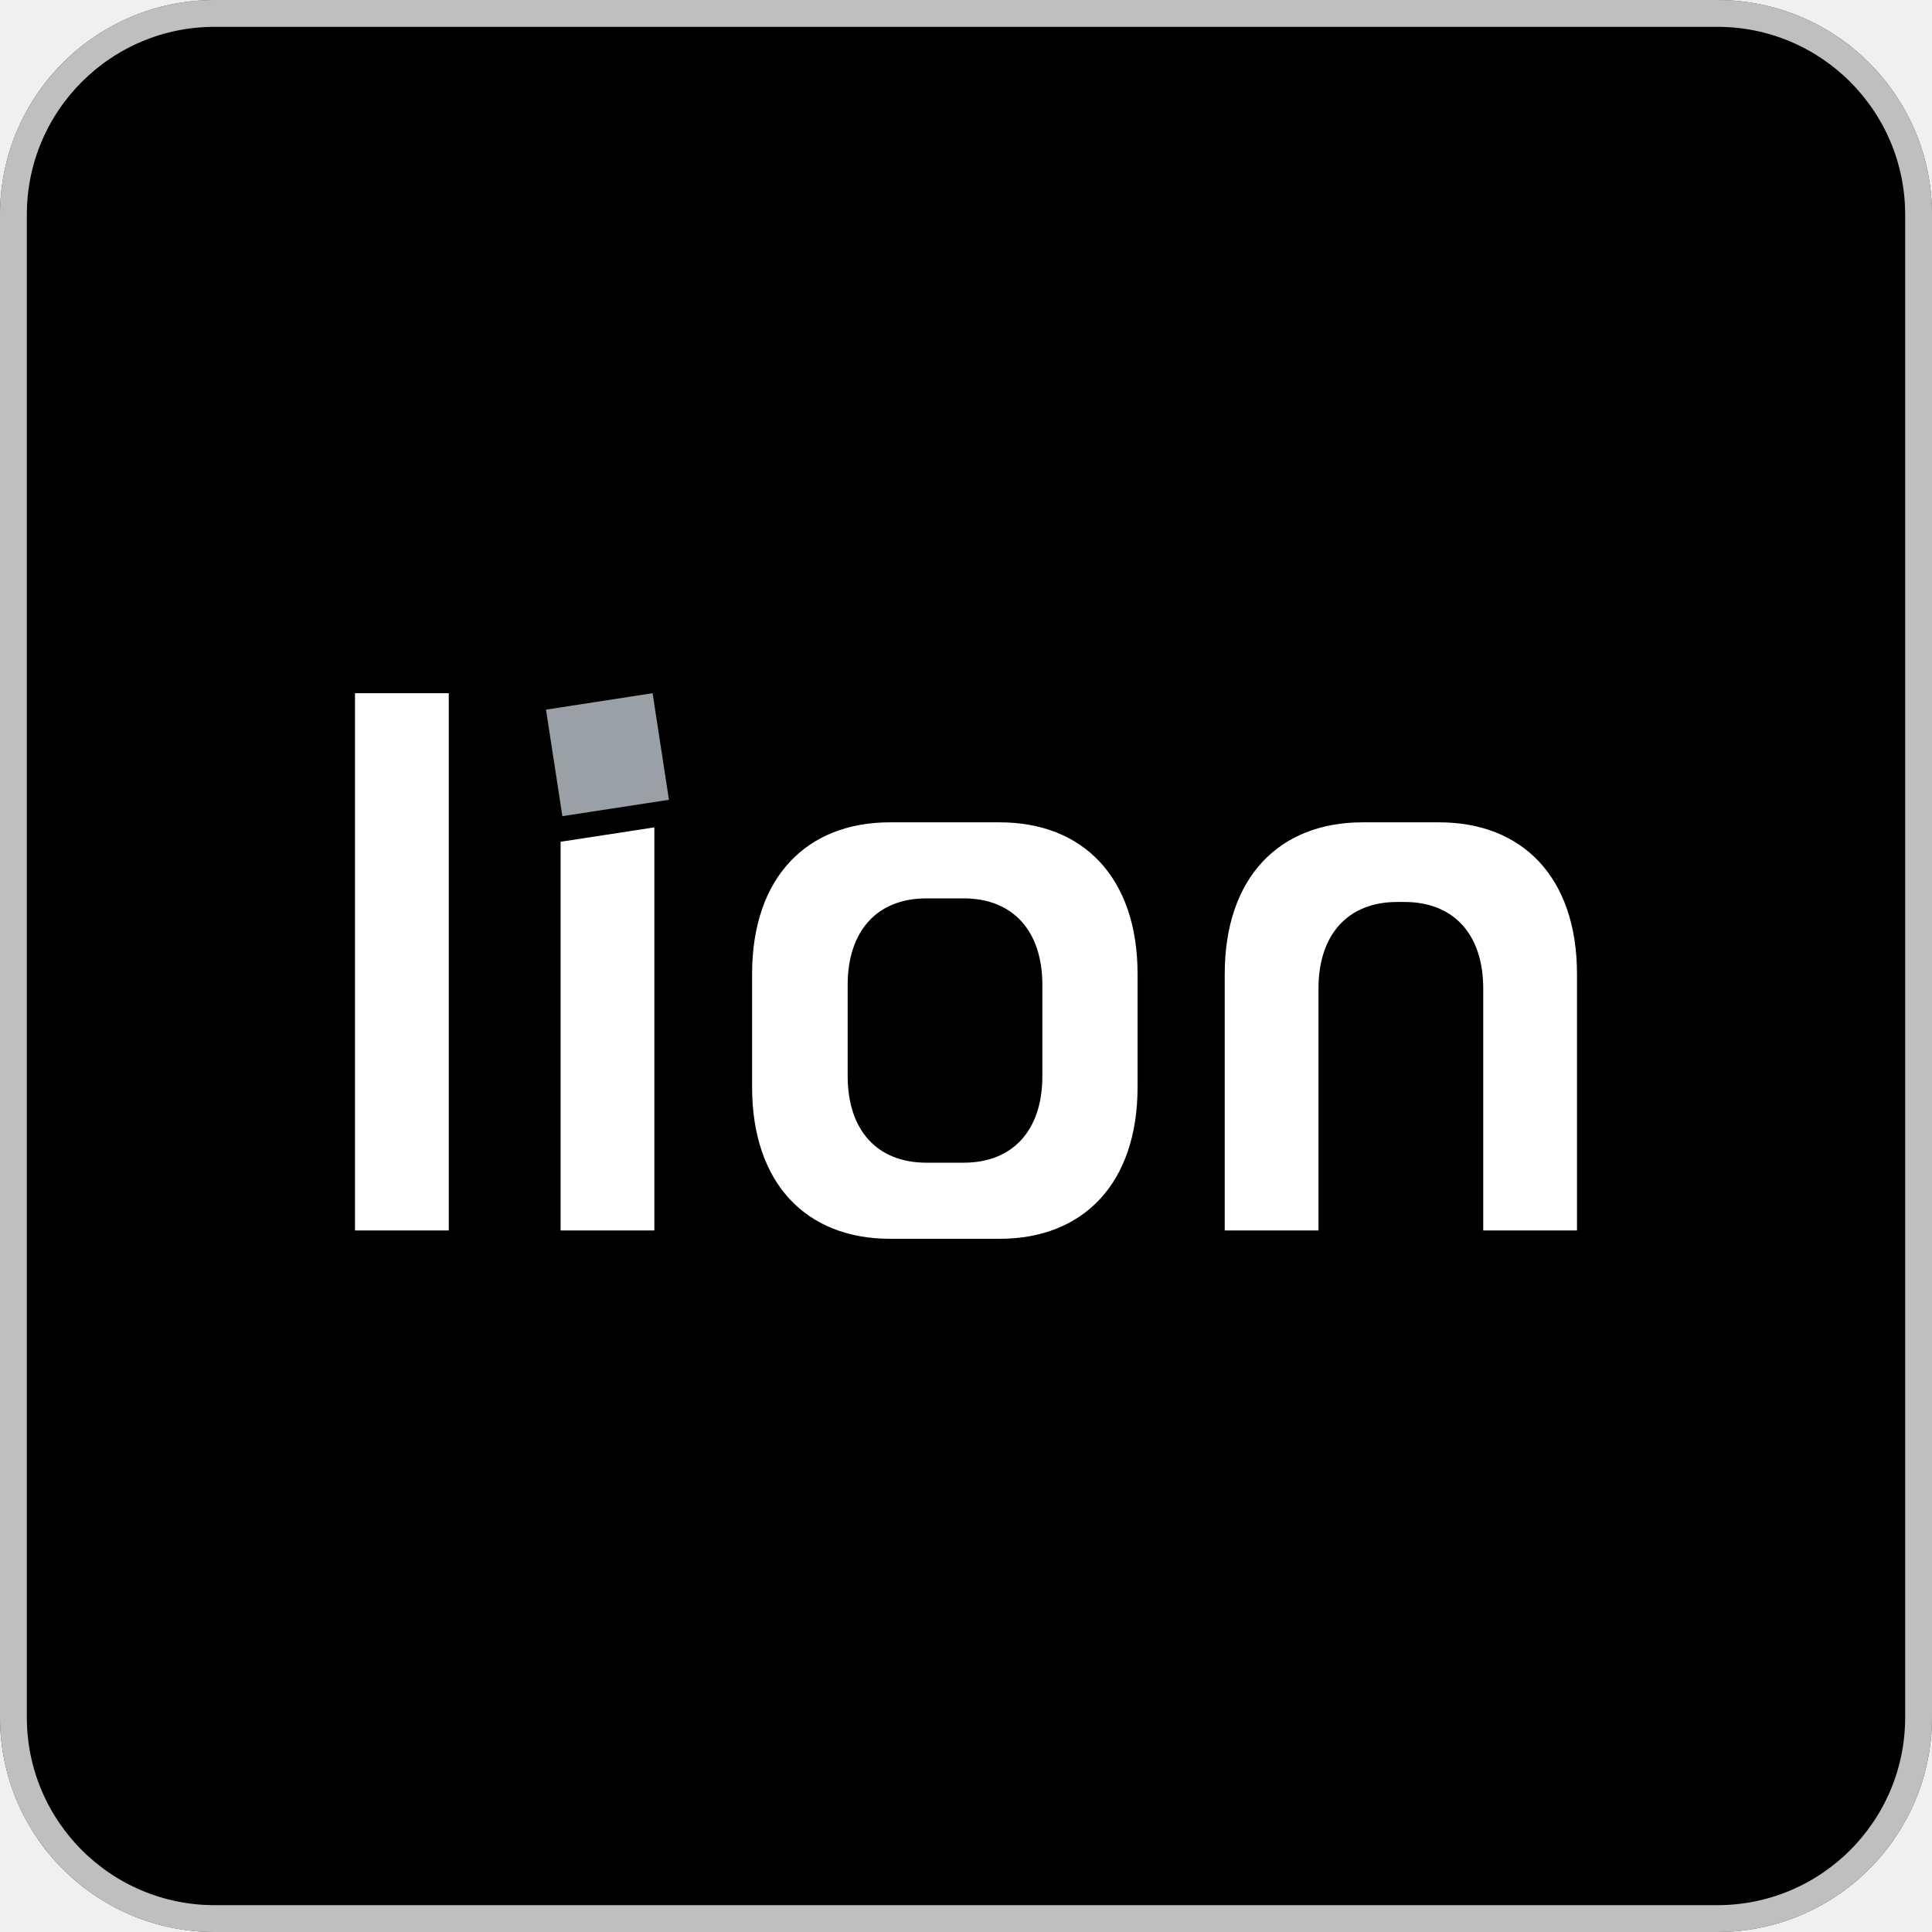
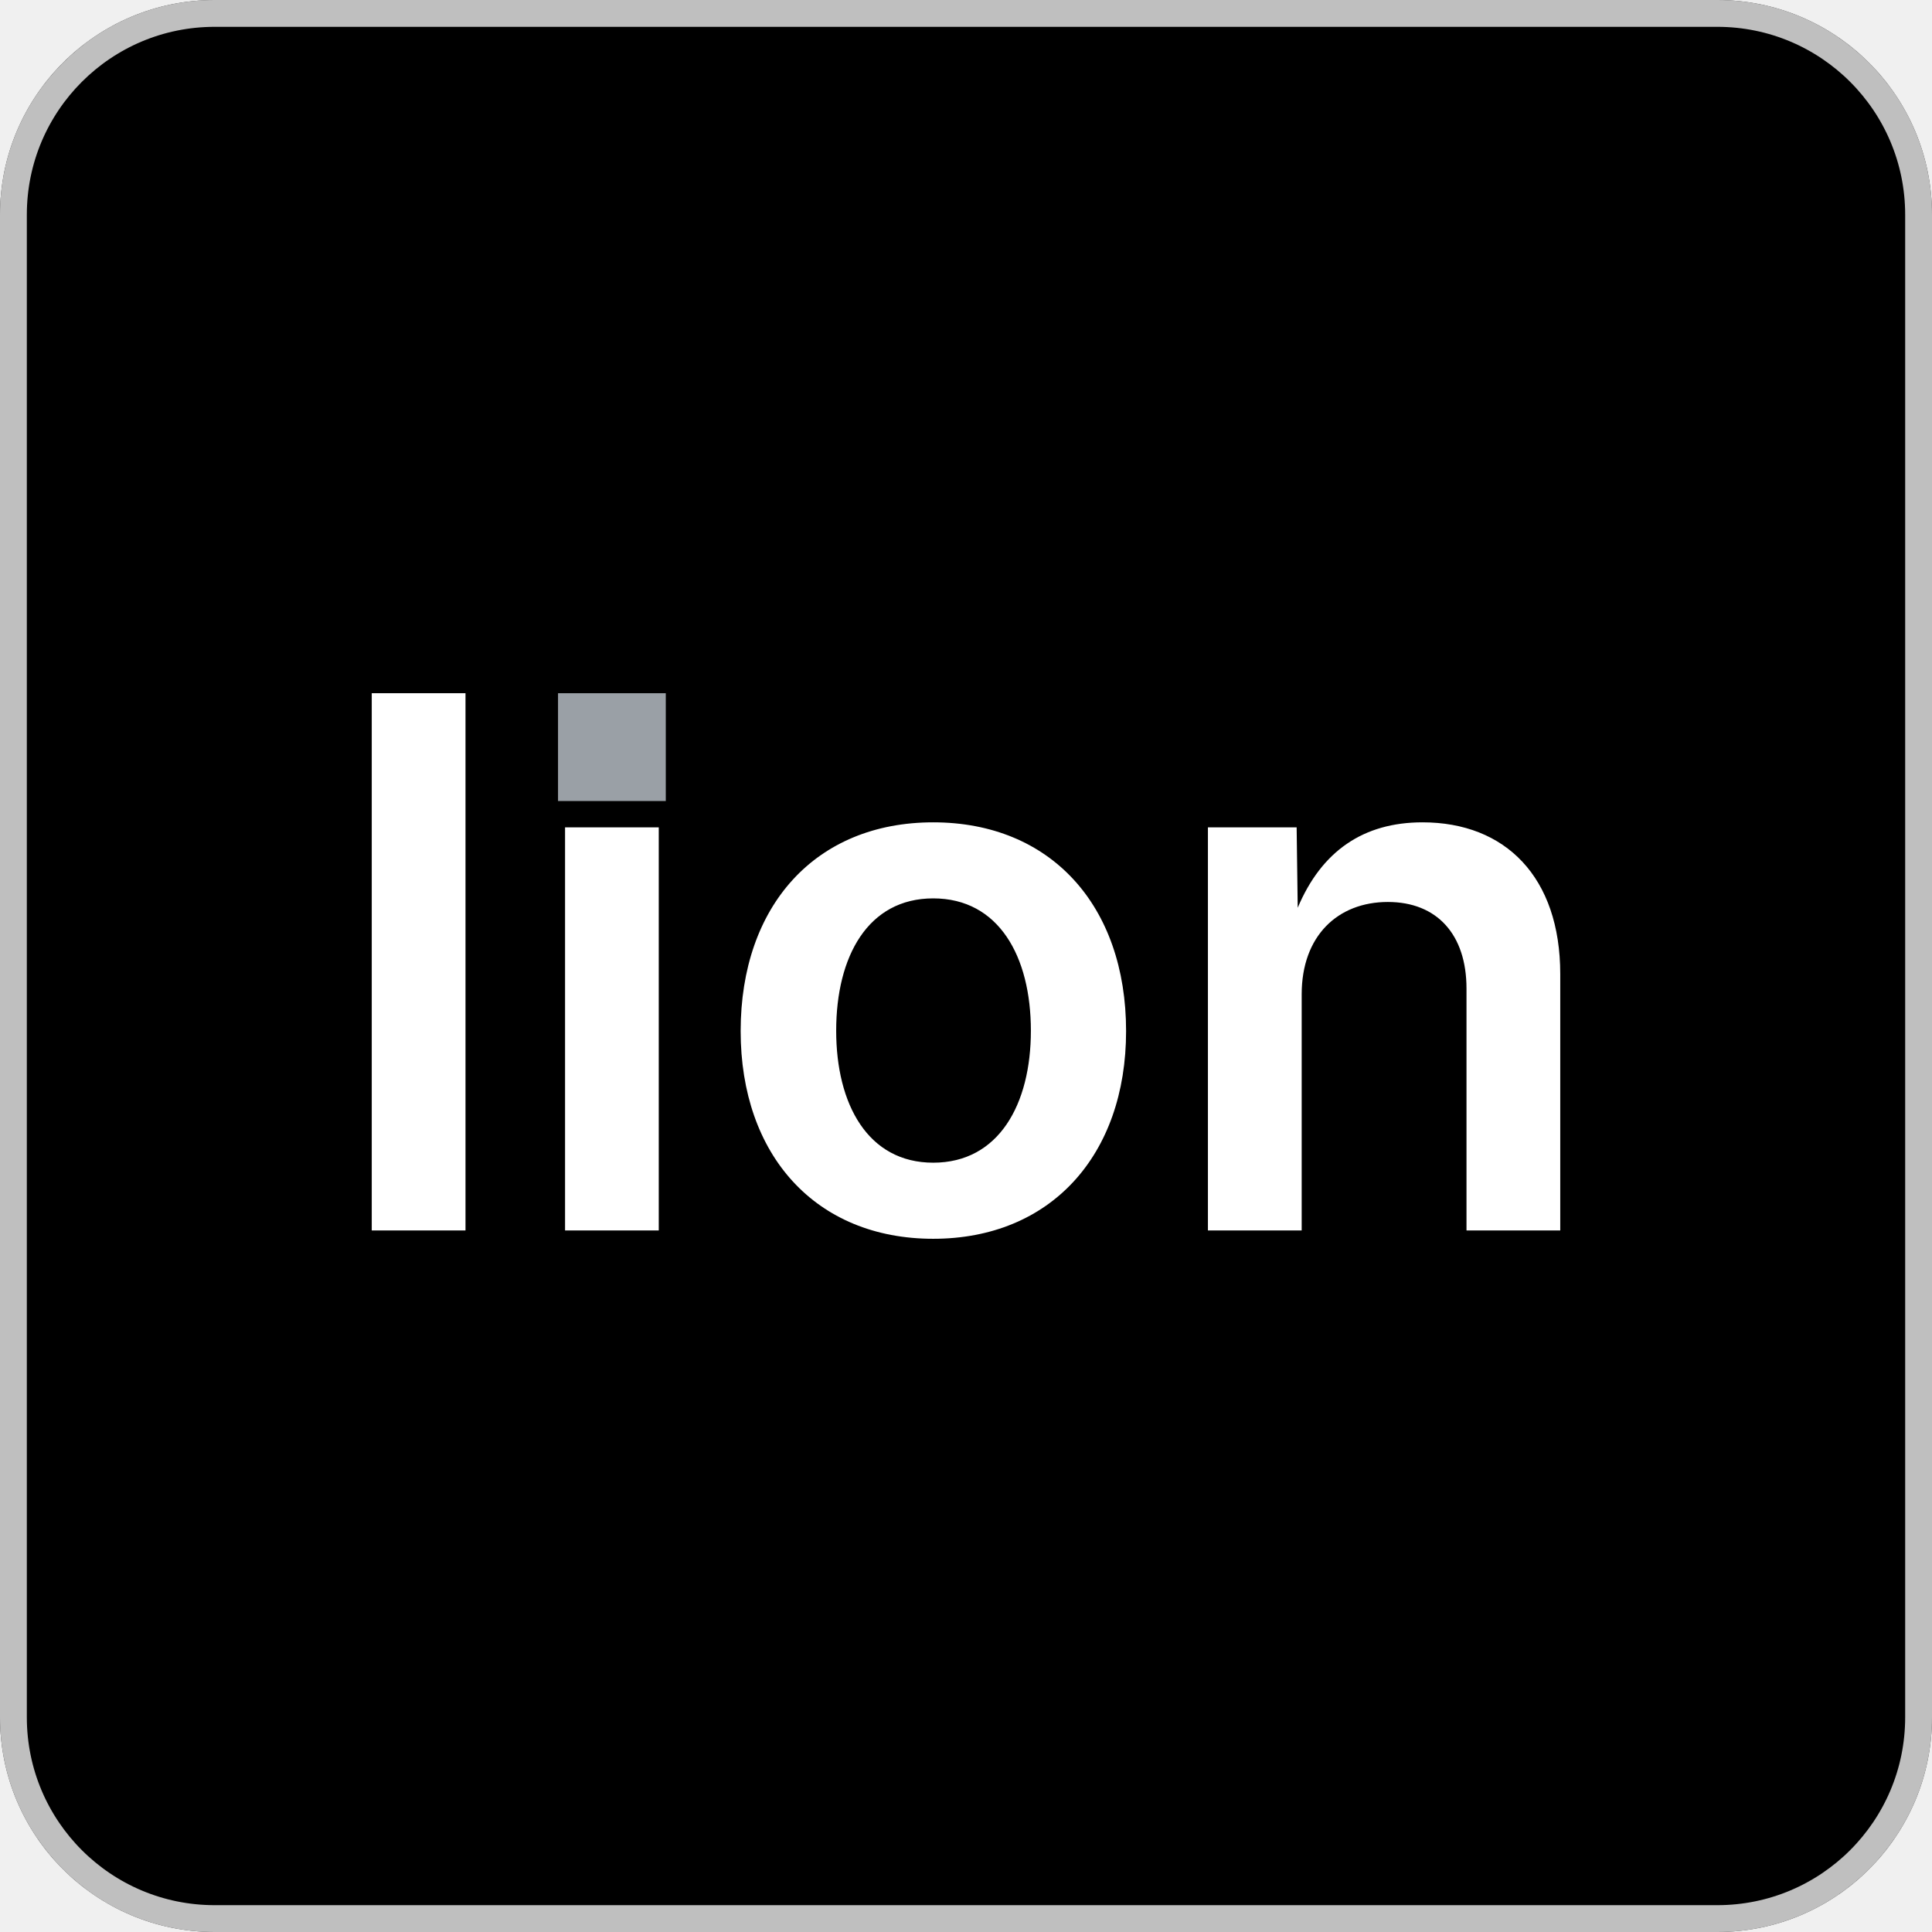
<svg xmlns="http://www.w3.org/2000/svg" viewBox="0 0 36 36" width="36" height="36">
  <rect width="36" height="36" rx="4" fill="#000" />
  <rect x="0.25" y="0.25" width="35.5" height="35.5" rx="3.75" fill="none" stroke="#fff" stroke-opacity="0.75" stroke-width="0.5" />
-   <path fill="#fff" d="M8.362 12.917H6.615V22.928H8.362ZM10.446 22.928H12.193V15.417L10.446 15.685ZM18.63 23.083C20.175 23.083 21.197 22.062 21.197 20.254V18.151C21.197 16.344 20.175 15.323 18.63 15.323H16.581C15.035 15.323 14.014 16.344 14.014 18.151V20.254C14.014 22.062 15.035 23.083 16.581 23.083ZM17.259 21.665C16.346 21.665 15.795 21.06 15.795 20.053V18.353C15.795 17.345 16.346 16.74 17.259 16.74H17.958C18.872 16.74 19.423 17.345 19.423 18.353V20.053C19.423 21.06 18.872 21.665 17.958 21.665ZM24.568 22.928V18.42C24.568 17.412 25.119 16.807 26.032 16.807H26.173C27.087 16.807 27.638 17.412 27.638 18.42V22.928H29.385V18.151C29.385 16.344 28.364 15.323 26.818 15.323H25.387C23.842 15.323 22.821 16.344 22.821 18.151V22.928Z" />
-   <path fill="#9aa0a6" d="M10.479 15.208L12.465 14.903L12.16 12.917L10.174 13.223Z" />
+   <path fill="#fff" d="M8.674 12.917H6.927V22.928H8.674ZM10.529 22.928H12.275V15.417H10.529ZM17.389 23.083C19.579 23.083 20.983 21.524 20.983 19.213C20.983 16.875 19.579 15.323 17.389 15.323C15.198 15.323 13.801 16.875 13.801 19.213C13.801 21.524 15.198 23.083 17.389 23.083ZM17.389 21.665C16.172 21.665 15.581 20.577 15.581 19.206C15.581 17.822 16.172 16.74 17.389 16.74C18.611 16.74 19.209 17.822 19.209 19.206C19.209 20.577 18.611 21.665 17.389 21.665ZM24.255 18.527C24.255 17.439 24.927 16.807 25.861 16.807C26.775 16.807 27.326 17.412 27.326 18.42V22.928H29.073V18.151C29.073 16.344 28.052 15.323 26.506 15.323C25.404 15.323 24.625 15.86 24.181 16.915L24.161 15.417H22.508V22.928H24.255Z" />
+   <path fill="#9aa0a6" d="M10.398 14.926L12.406 14.926L12.406 12.917L10.398 12.917Z" />
</svg>
